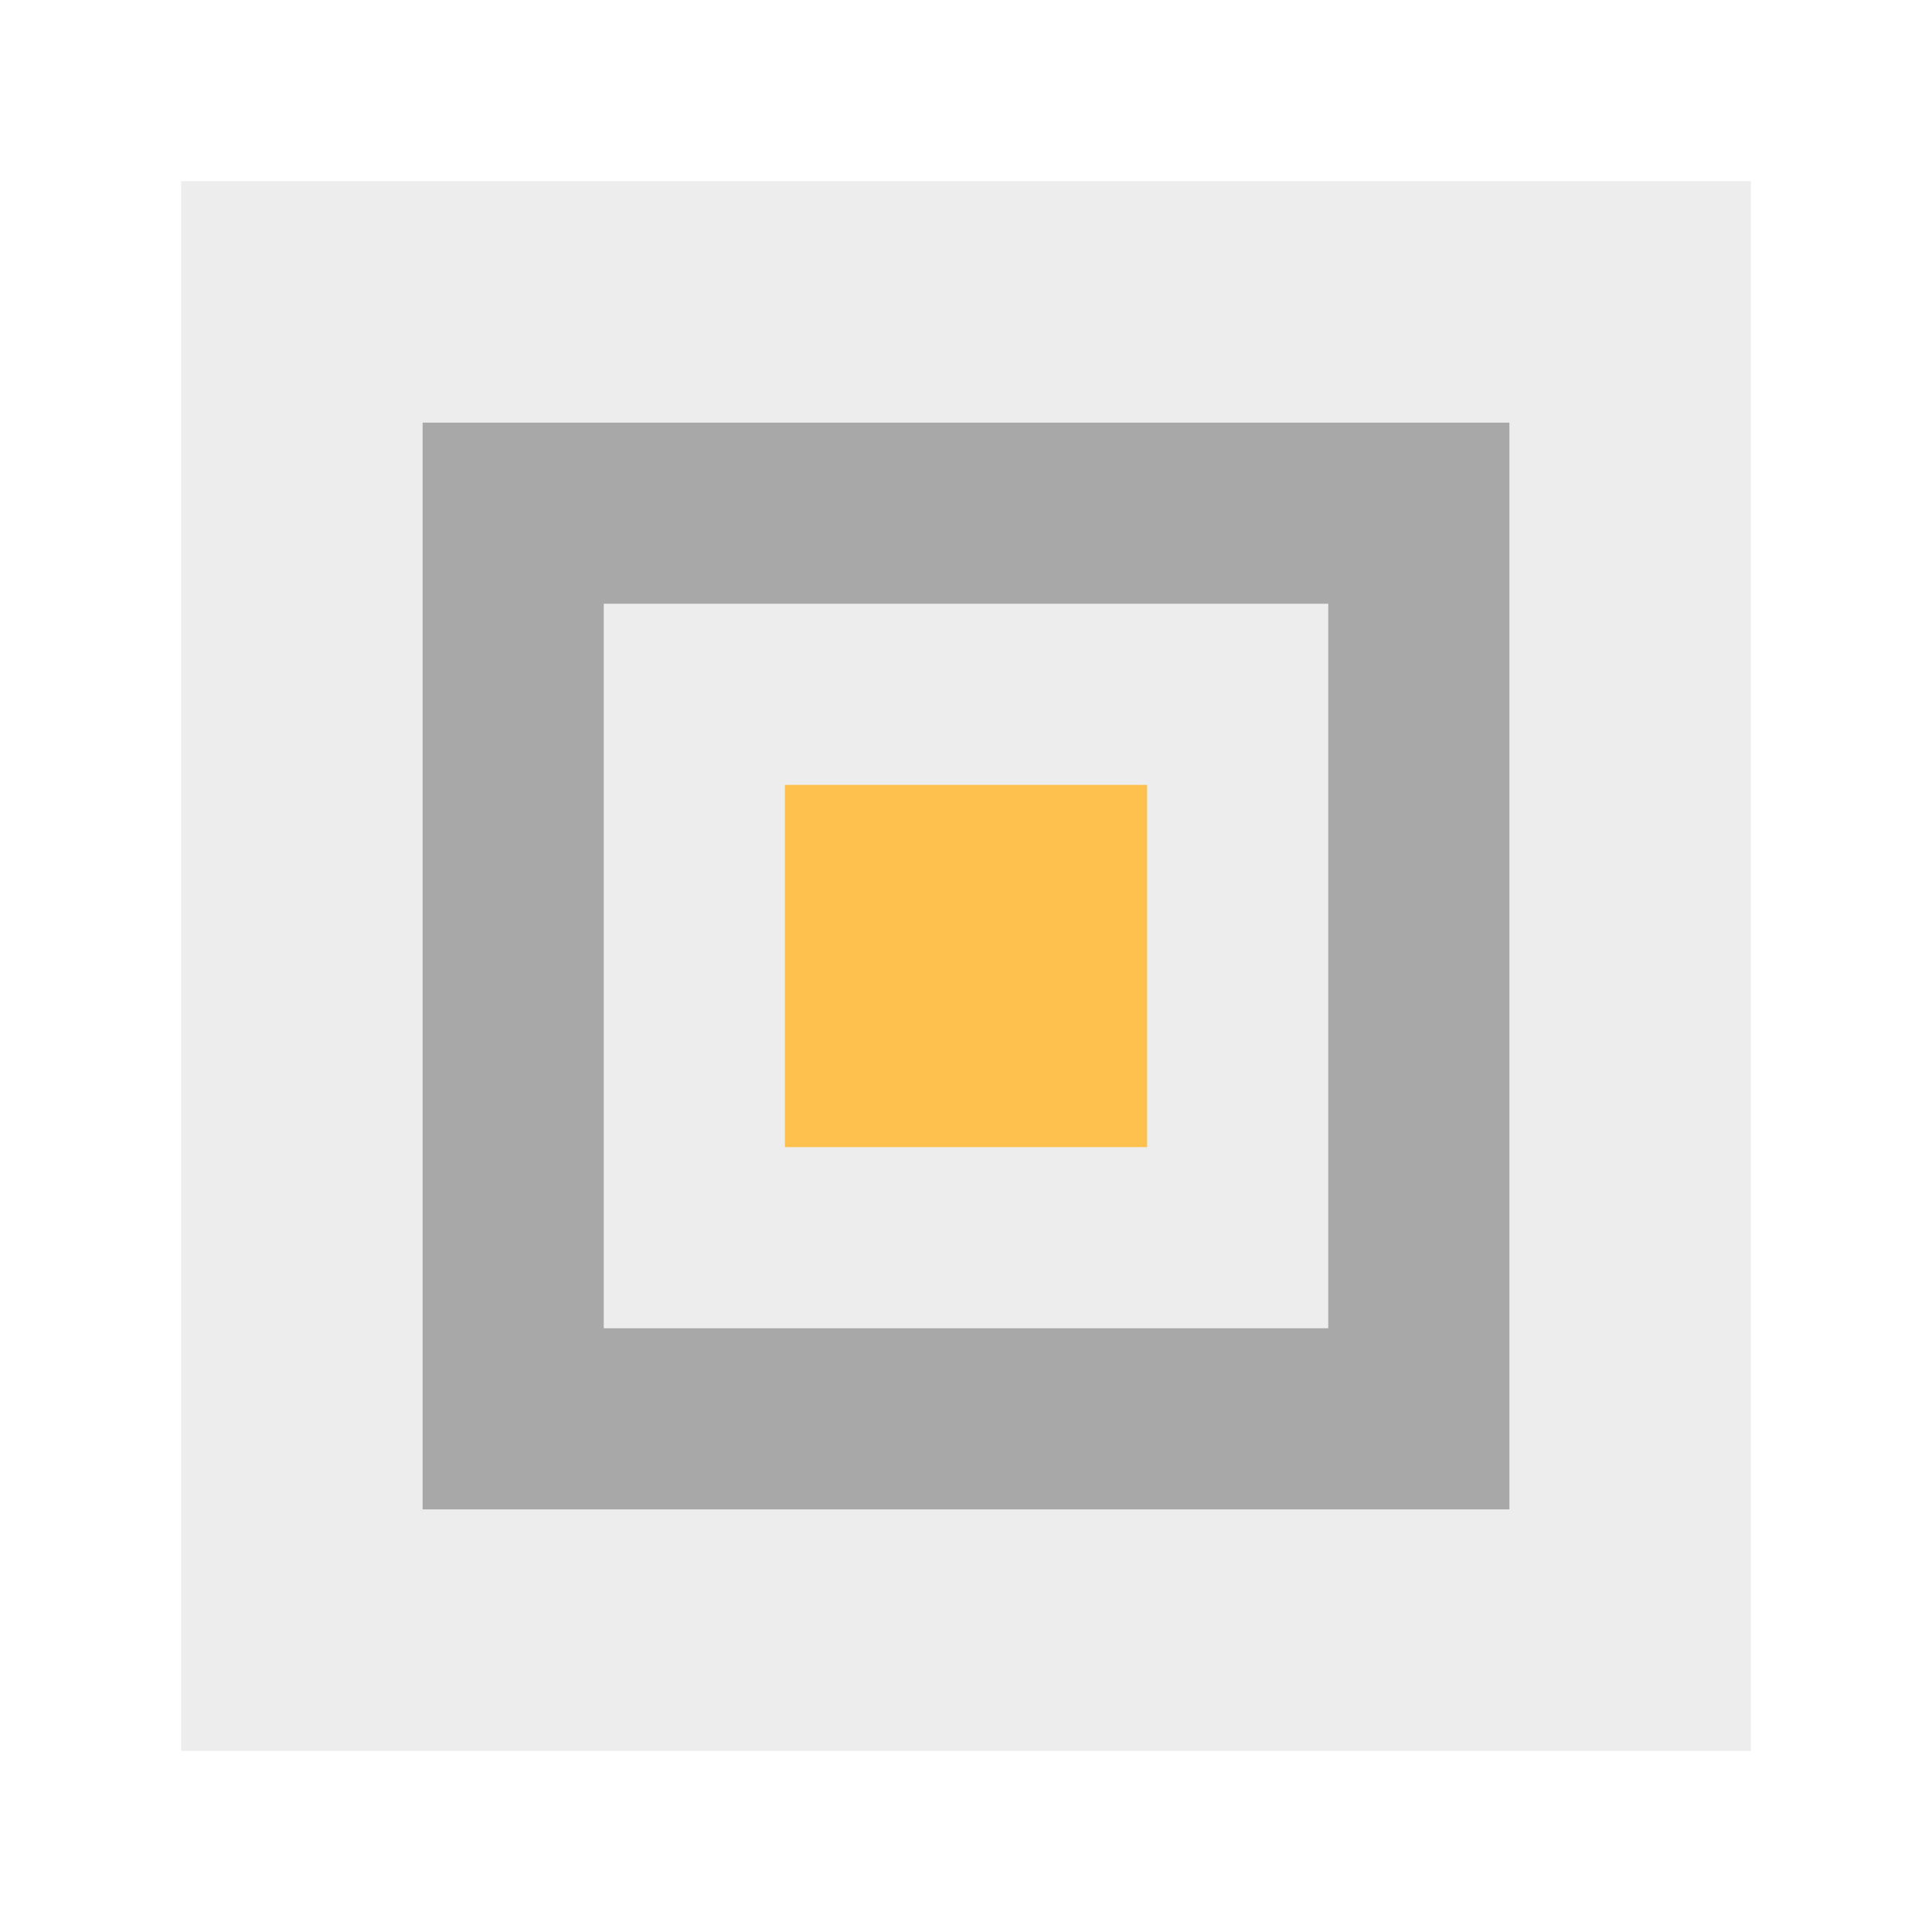
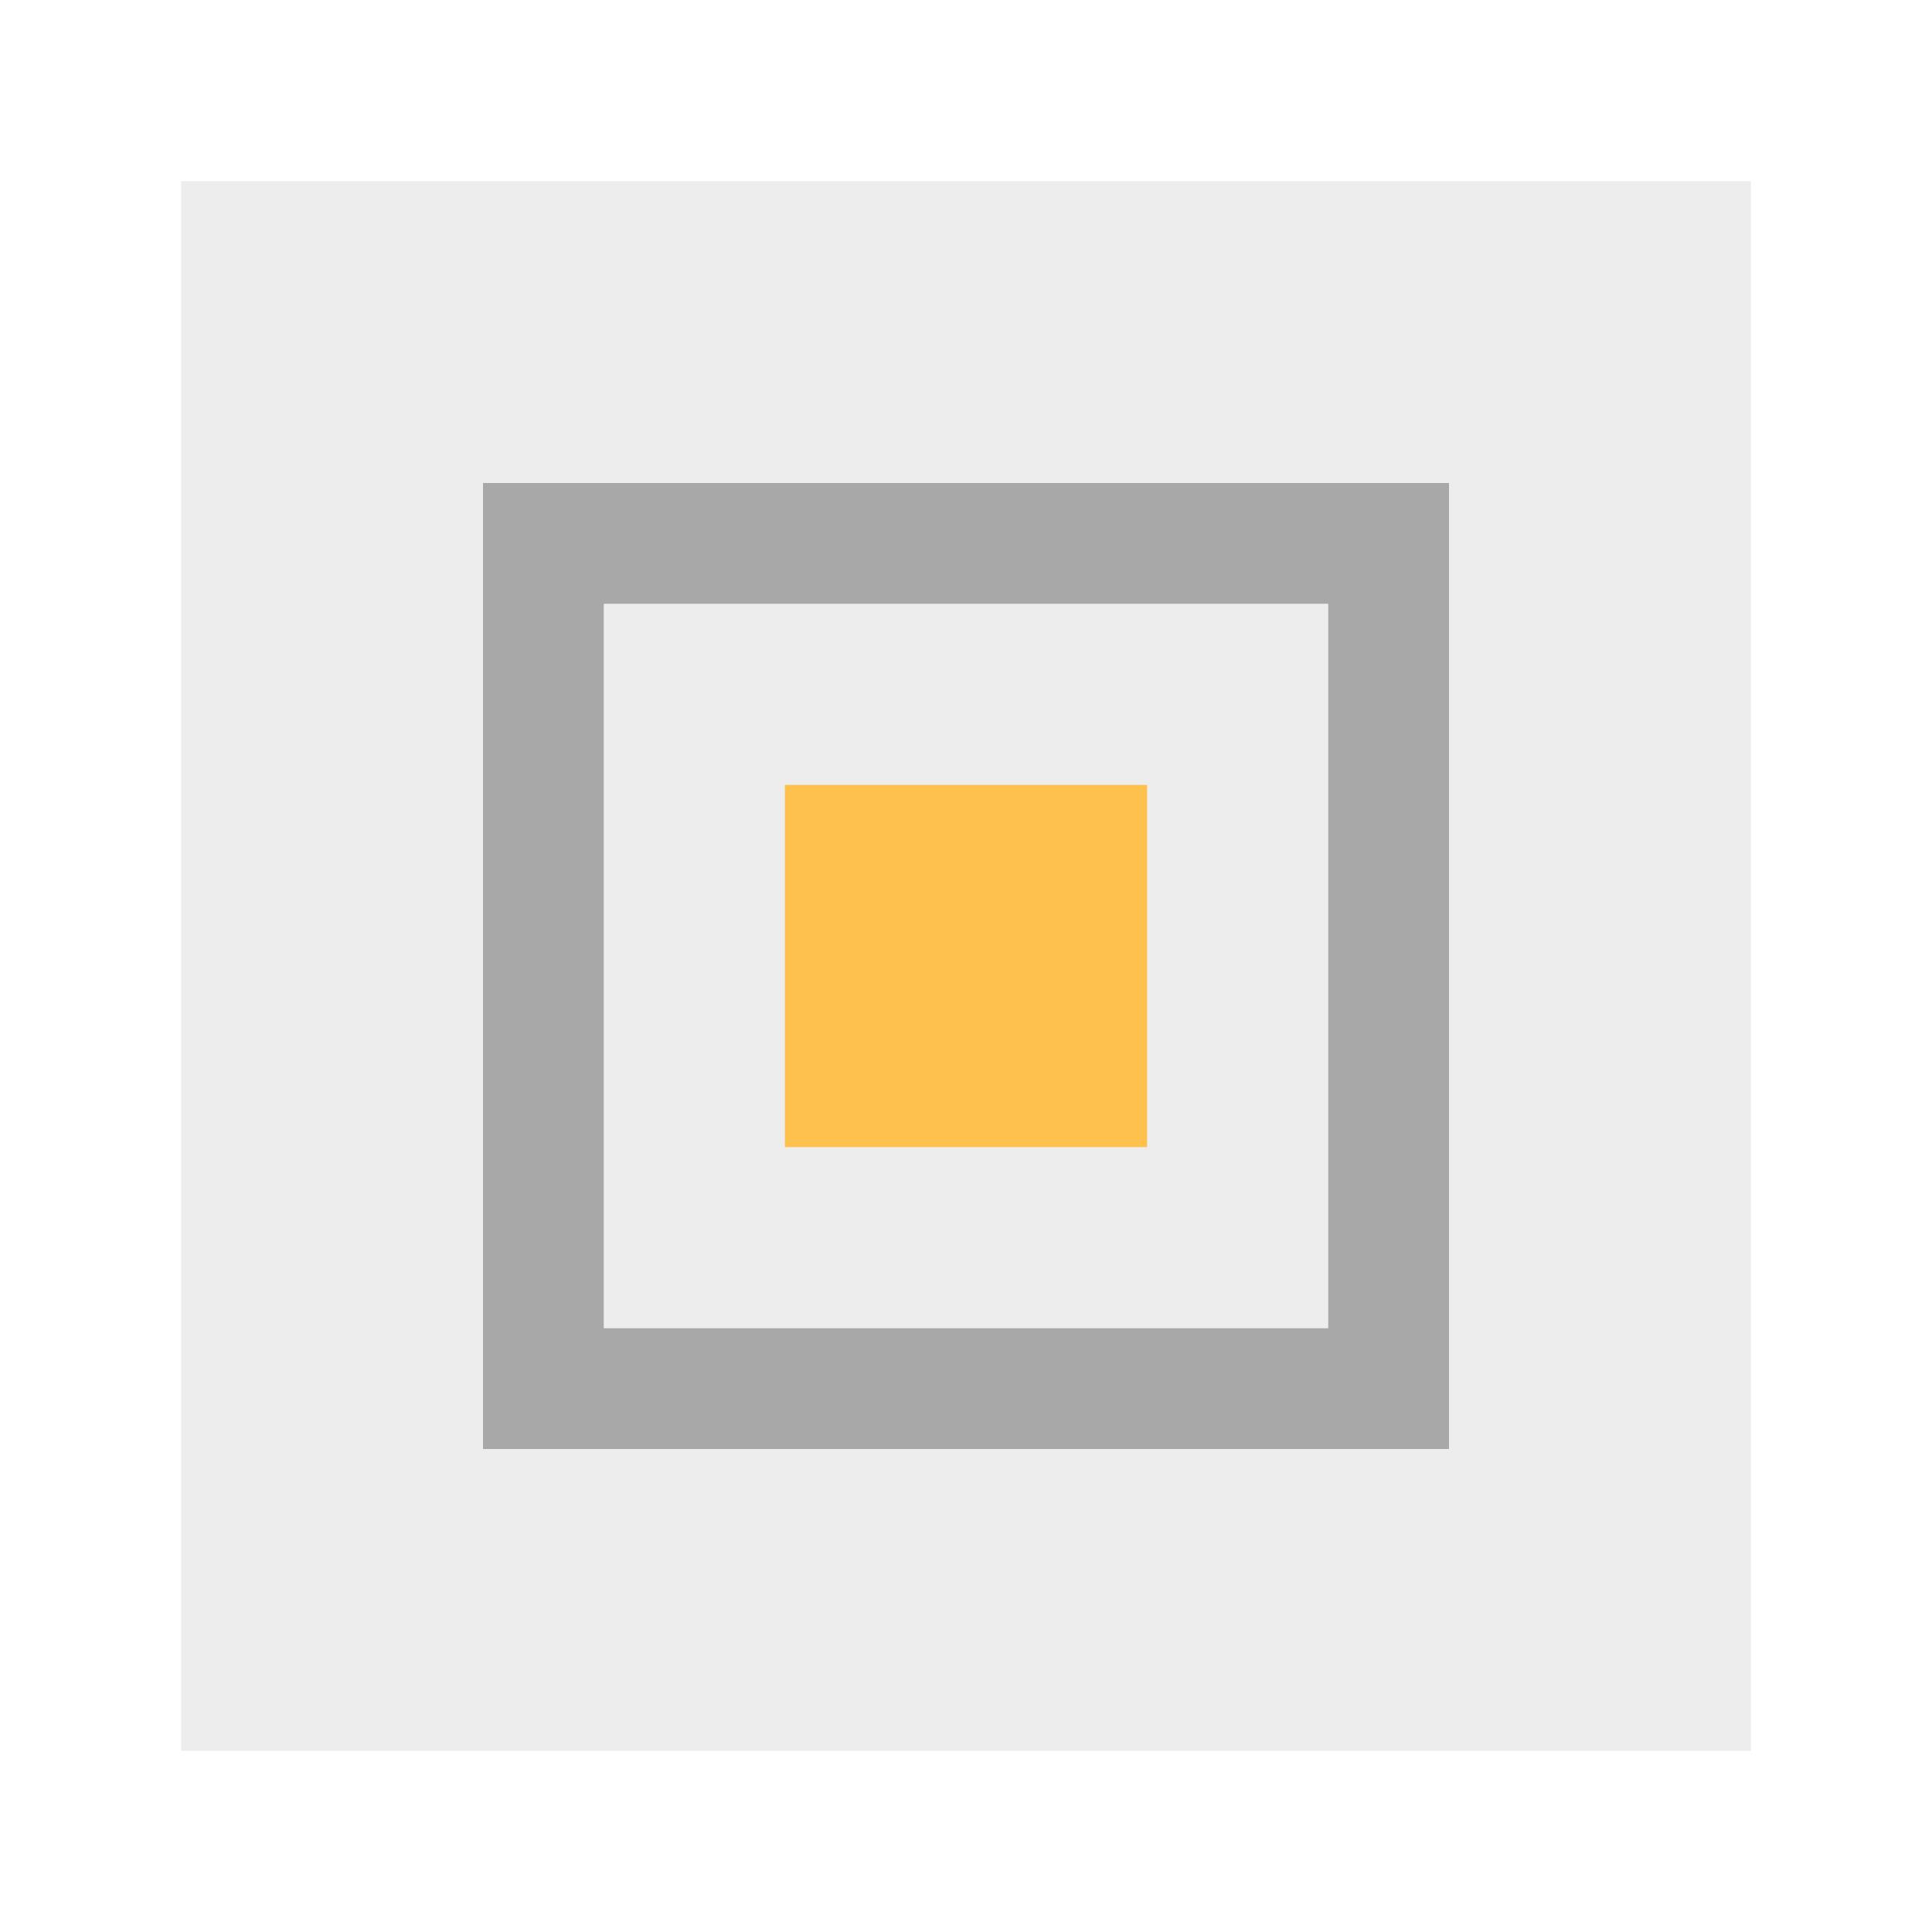
<svg xmlns="http://www.w3.org/2000/svg" viewBox="0 0 32 32">
  <rect x="3.5" y="3.5" width="25" height="25" fill="#EDEDED" stroke="#EDEDED" stroke-width="1" />
-   <rect x="7" y="7" width="18" height="18" fill="#A8A8A8" />
+   <rect x="8" y="8" width="16" height="16" fill="#A8A8A8" />
  <rect x="10" y="10" width="12" height="12" fill="#EDEDED" />
  <rect x="13" y="13" width="6" height="6" fill="#FFC14D" />
</svg>
